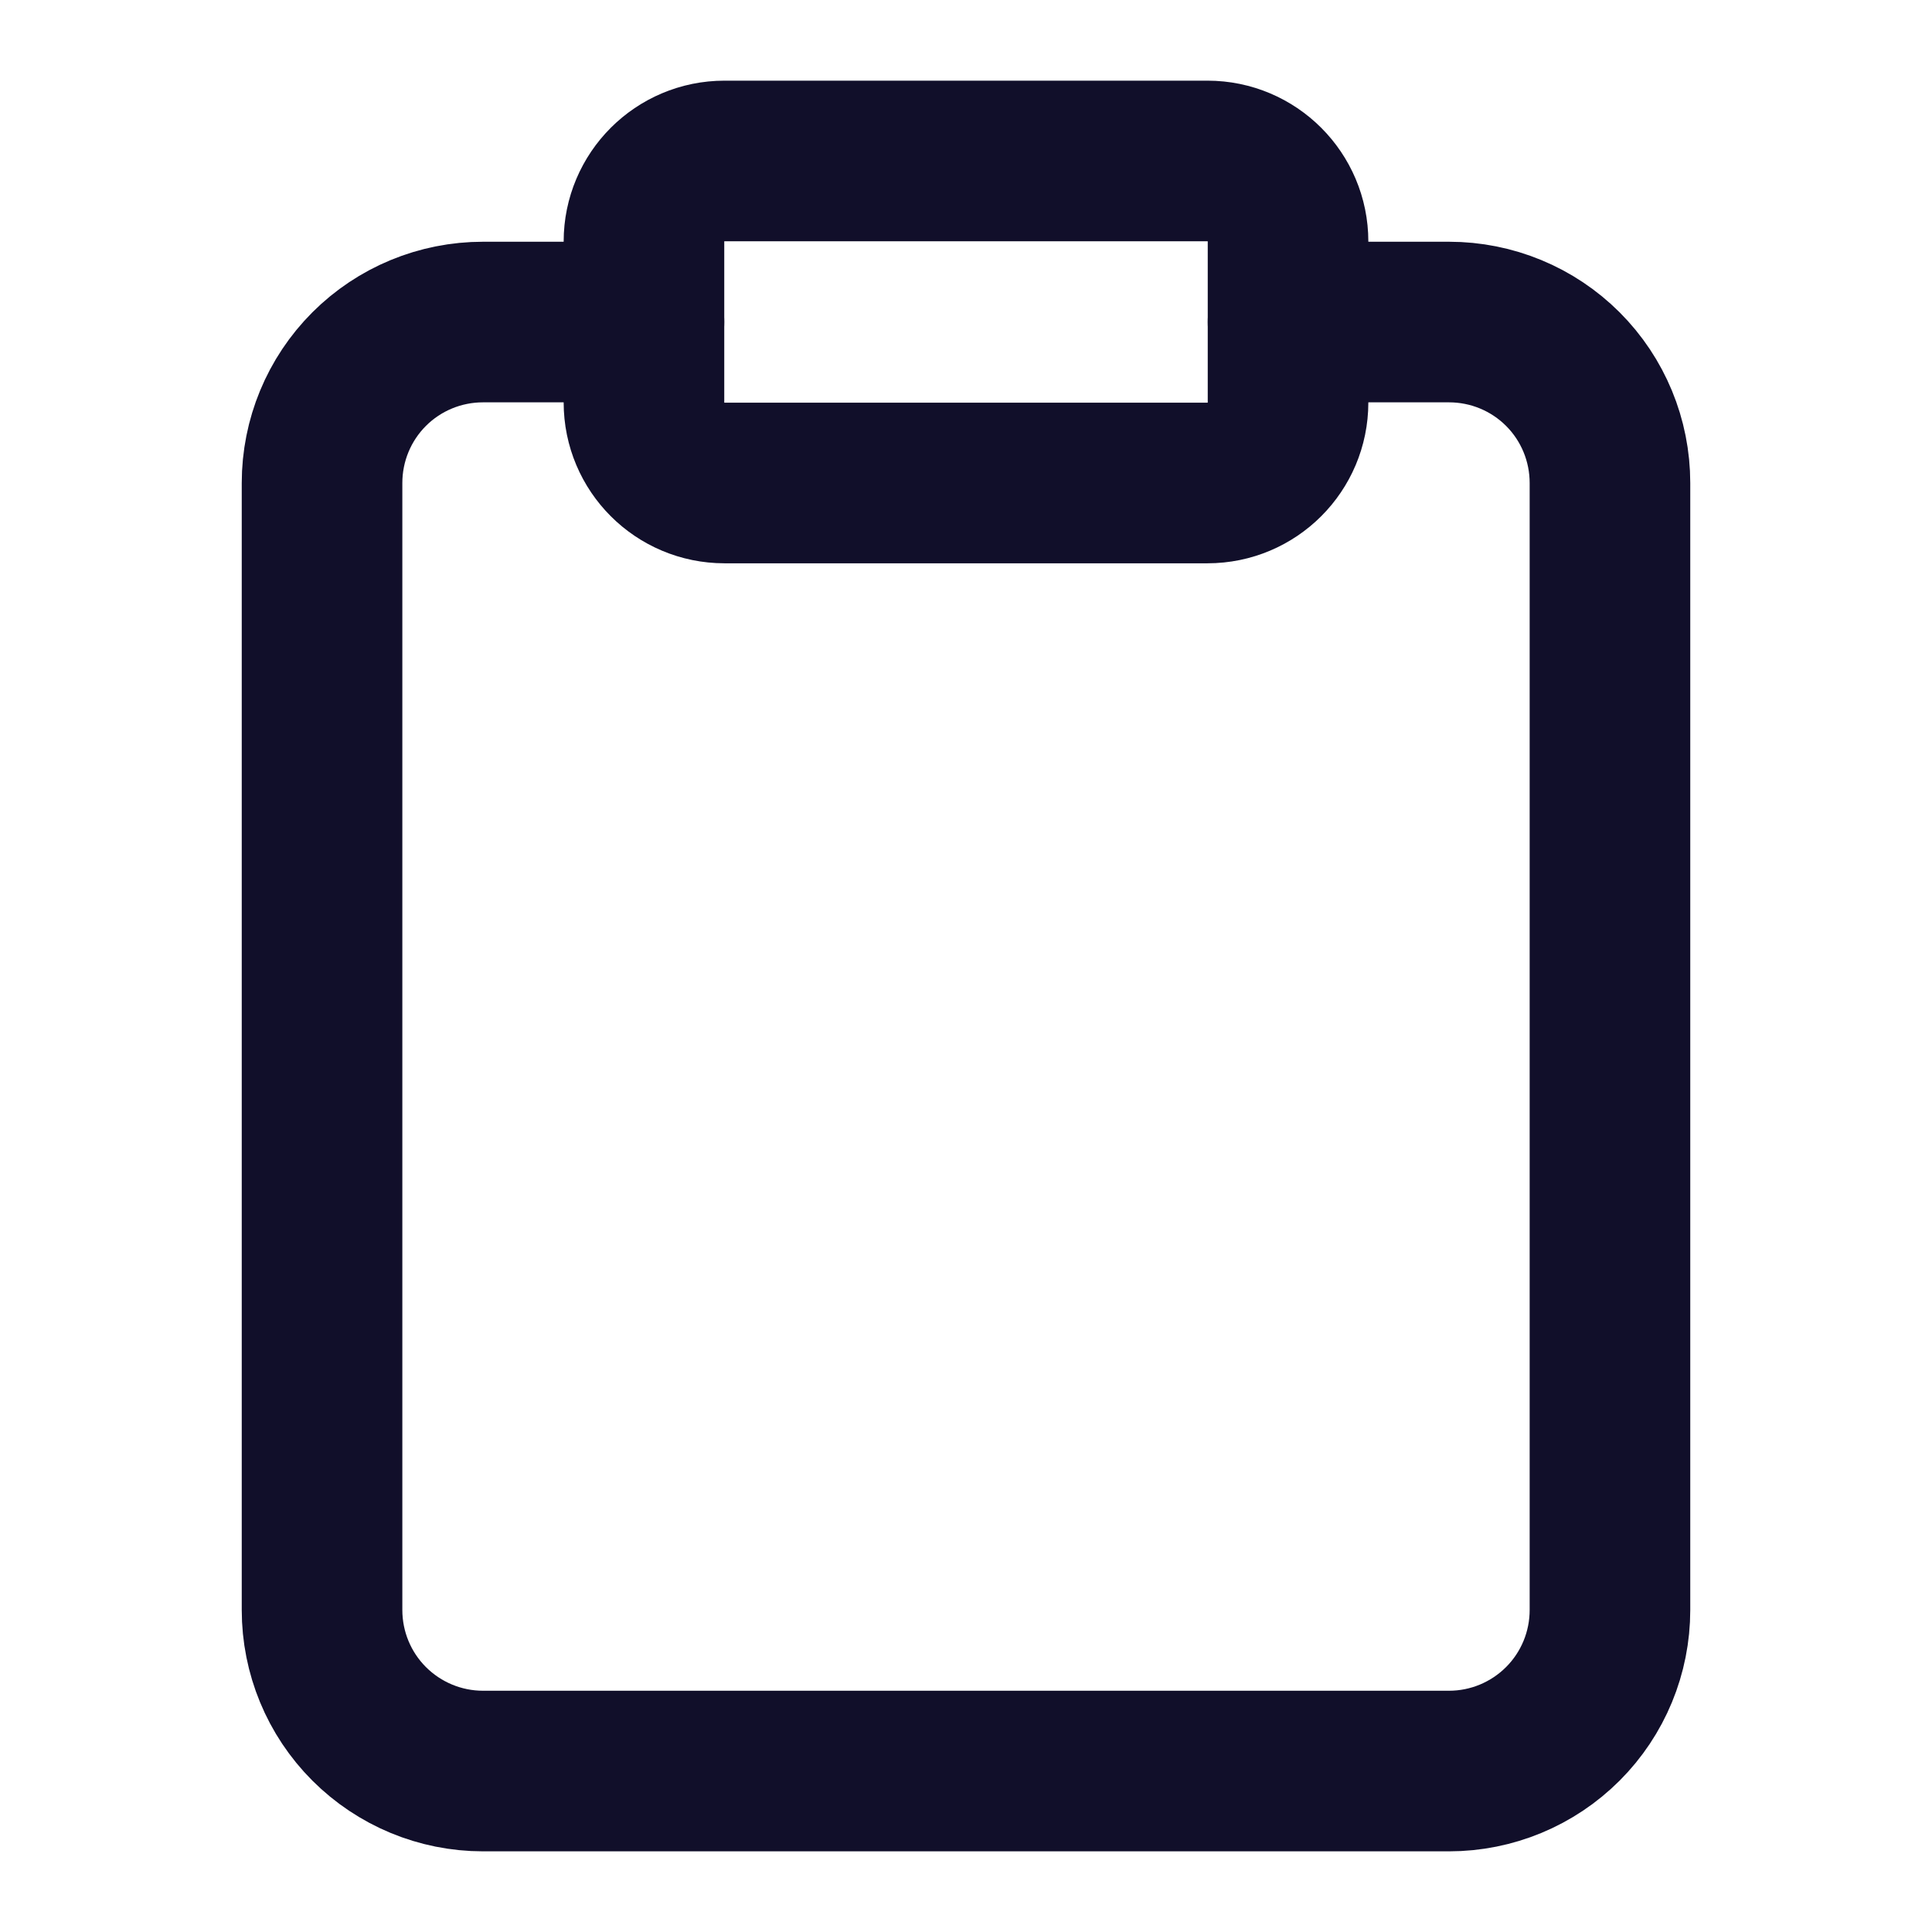
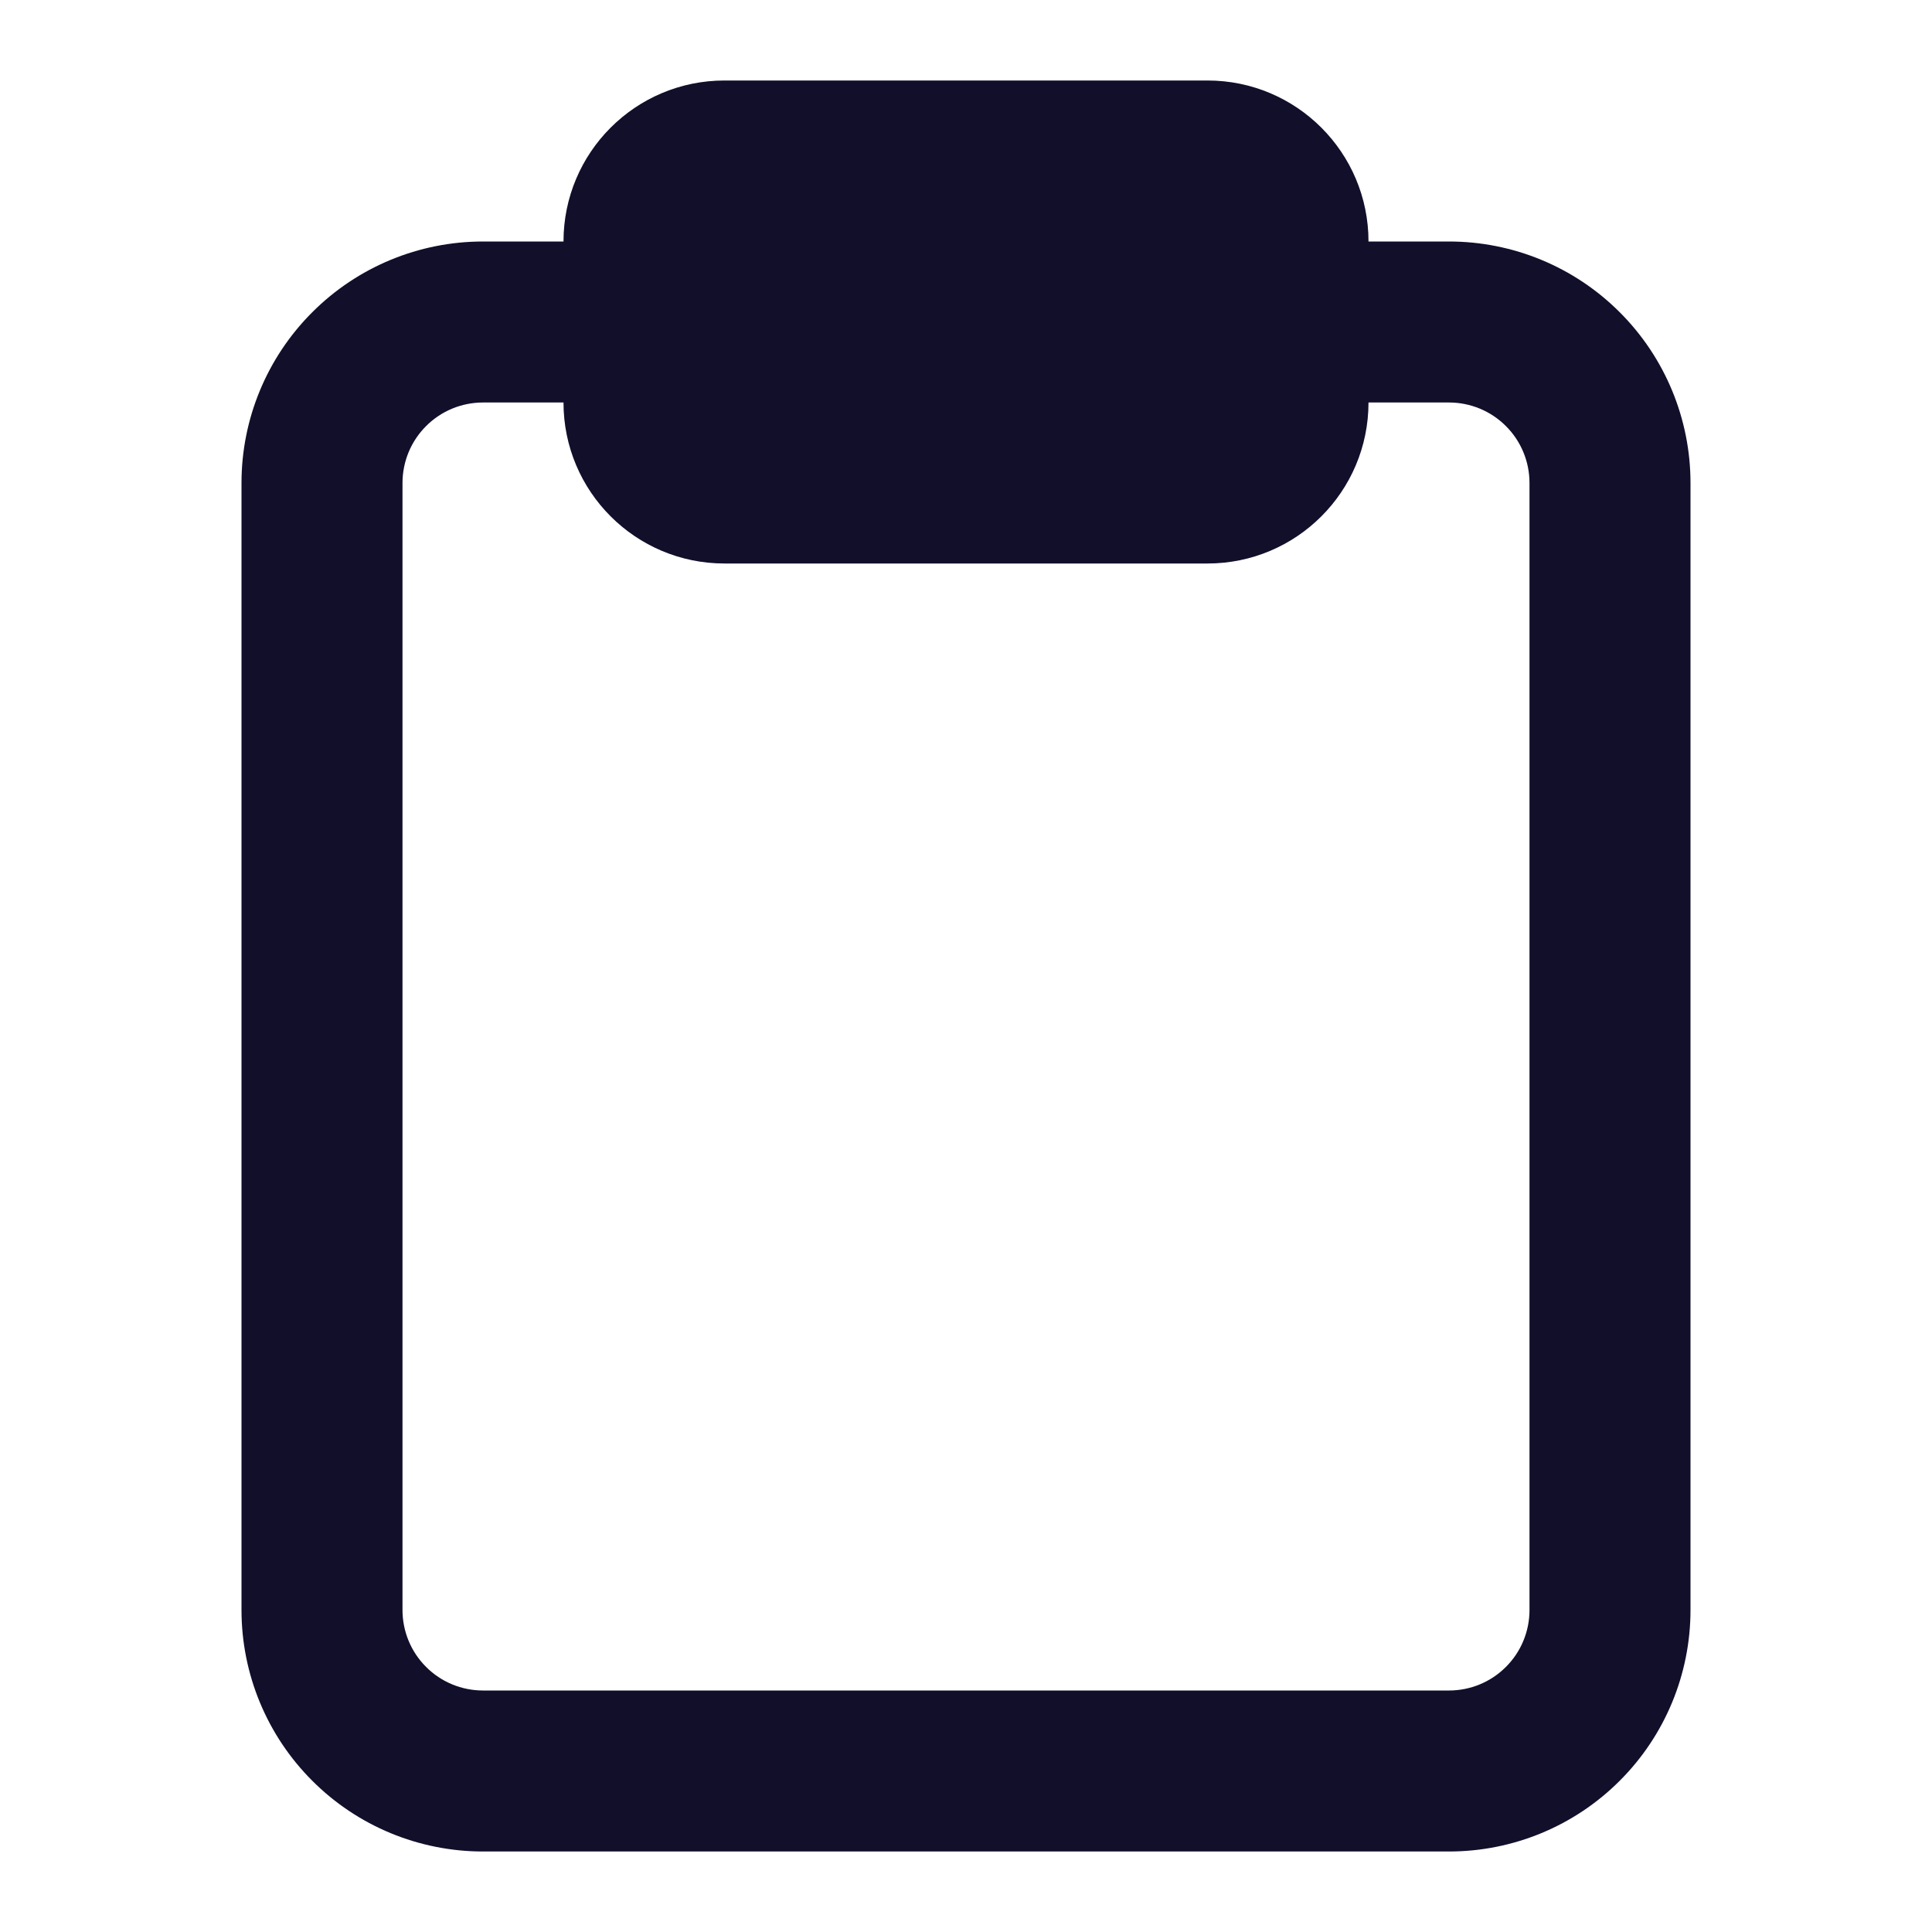
- <svg xmlns="http://www.w3.org/2000/svg" width="16" height="16" viewBox="0 0 16 16" fill="none">
-   <path d="M10.667 2.667H12C12.354 2.667 12.693 2.807 12.943 3.057C13.193 3.307 13.333 3.646 13.333 4V13.333C13.333 13.687 13.193 14.026 12.943 14.276C12.693 14.526 12.354 14.667 12 14.667H4C3.646 14.667 3.307 14.526 3.057 14.276C2.807 14.026 2.667 13.687 2.667 13.333V4C2.667 3.646 2.807 3.307 3.057 3.057C3.307 2.807 3.646 2.667 4 2.667H5.333" stroke="#110F2A" stroke-width="1.33" stroke-linecap="round" stroke-linejoin="round" />
-   <path d="M10 1.333H6C5.632 1.333 5.333 1.632 5.333 2V3.333C5.333 3.702 5.632 4 6 4H10C10.368 4 10.667 3.702 10.667 3.333V2C10.667 1.632 10.368 1.333 10 1.333Z" stroke="#110F2A" stroke-width="1.33" stroke-linecap="round" stroke-linejoin="round" />
+ <svg xmlns="http://www.w3.org/2000/svg" width="24" height="24" viewBox="0 0 24 24" fill="none">
+   <path fill-rule="evenodd" clip-rule="evenodd" d="M9 1C7.895 1 7 1.895 7 3H6C5.204 3 4.441 3.316 3.879 3.879C3.316 4.441 3 5.204 3 6V20C3 20.796 3.316 21.559 3.879 22.121C4.441 22.684 5.204 23 6 23H18C18.796 23 19.559 22.684 20.121 22.121C20.684 21.559 21 20.796 21 20V6C21 5.204 20.684 4.441 20.121 3.879C19.559 3.316 18.796 3 18 3H17C17 1.895 16.105 1 15 1H9ZM7 5C7 6.105 7.895 7 9 7H15C16.105 7 17 6.105 17 5H18C18.265 5 18.52 5.105 18.707 5.293C18.895 5.48 19 5.735 19 6V20C19 20.265 18.895 20.52 18.707 20.707C18.52 20.895 18.265 21 18 21H6C5.735 21 5.48 20.895 5.293 20.707C5.105 20.52 5 20.265 5 20V6C5 5.735 5.105 5.48 5.293 5.293C5.48 5.105 5.735 5 6 5H7Z" fill="#110F2A" />
</svg>
